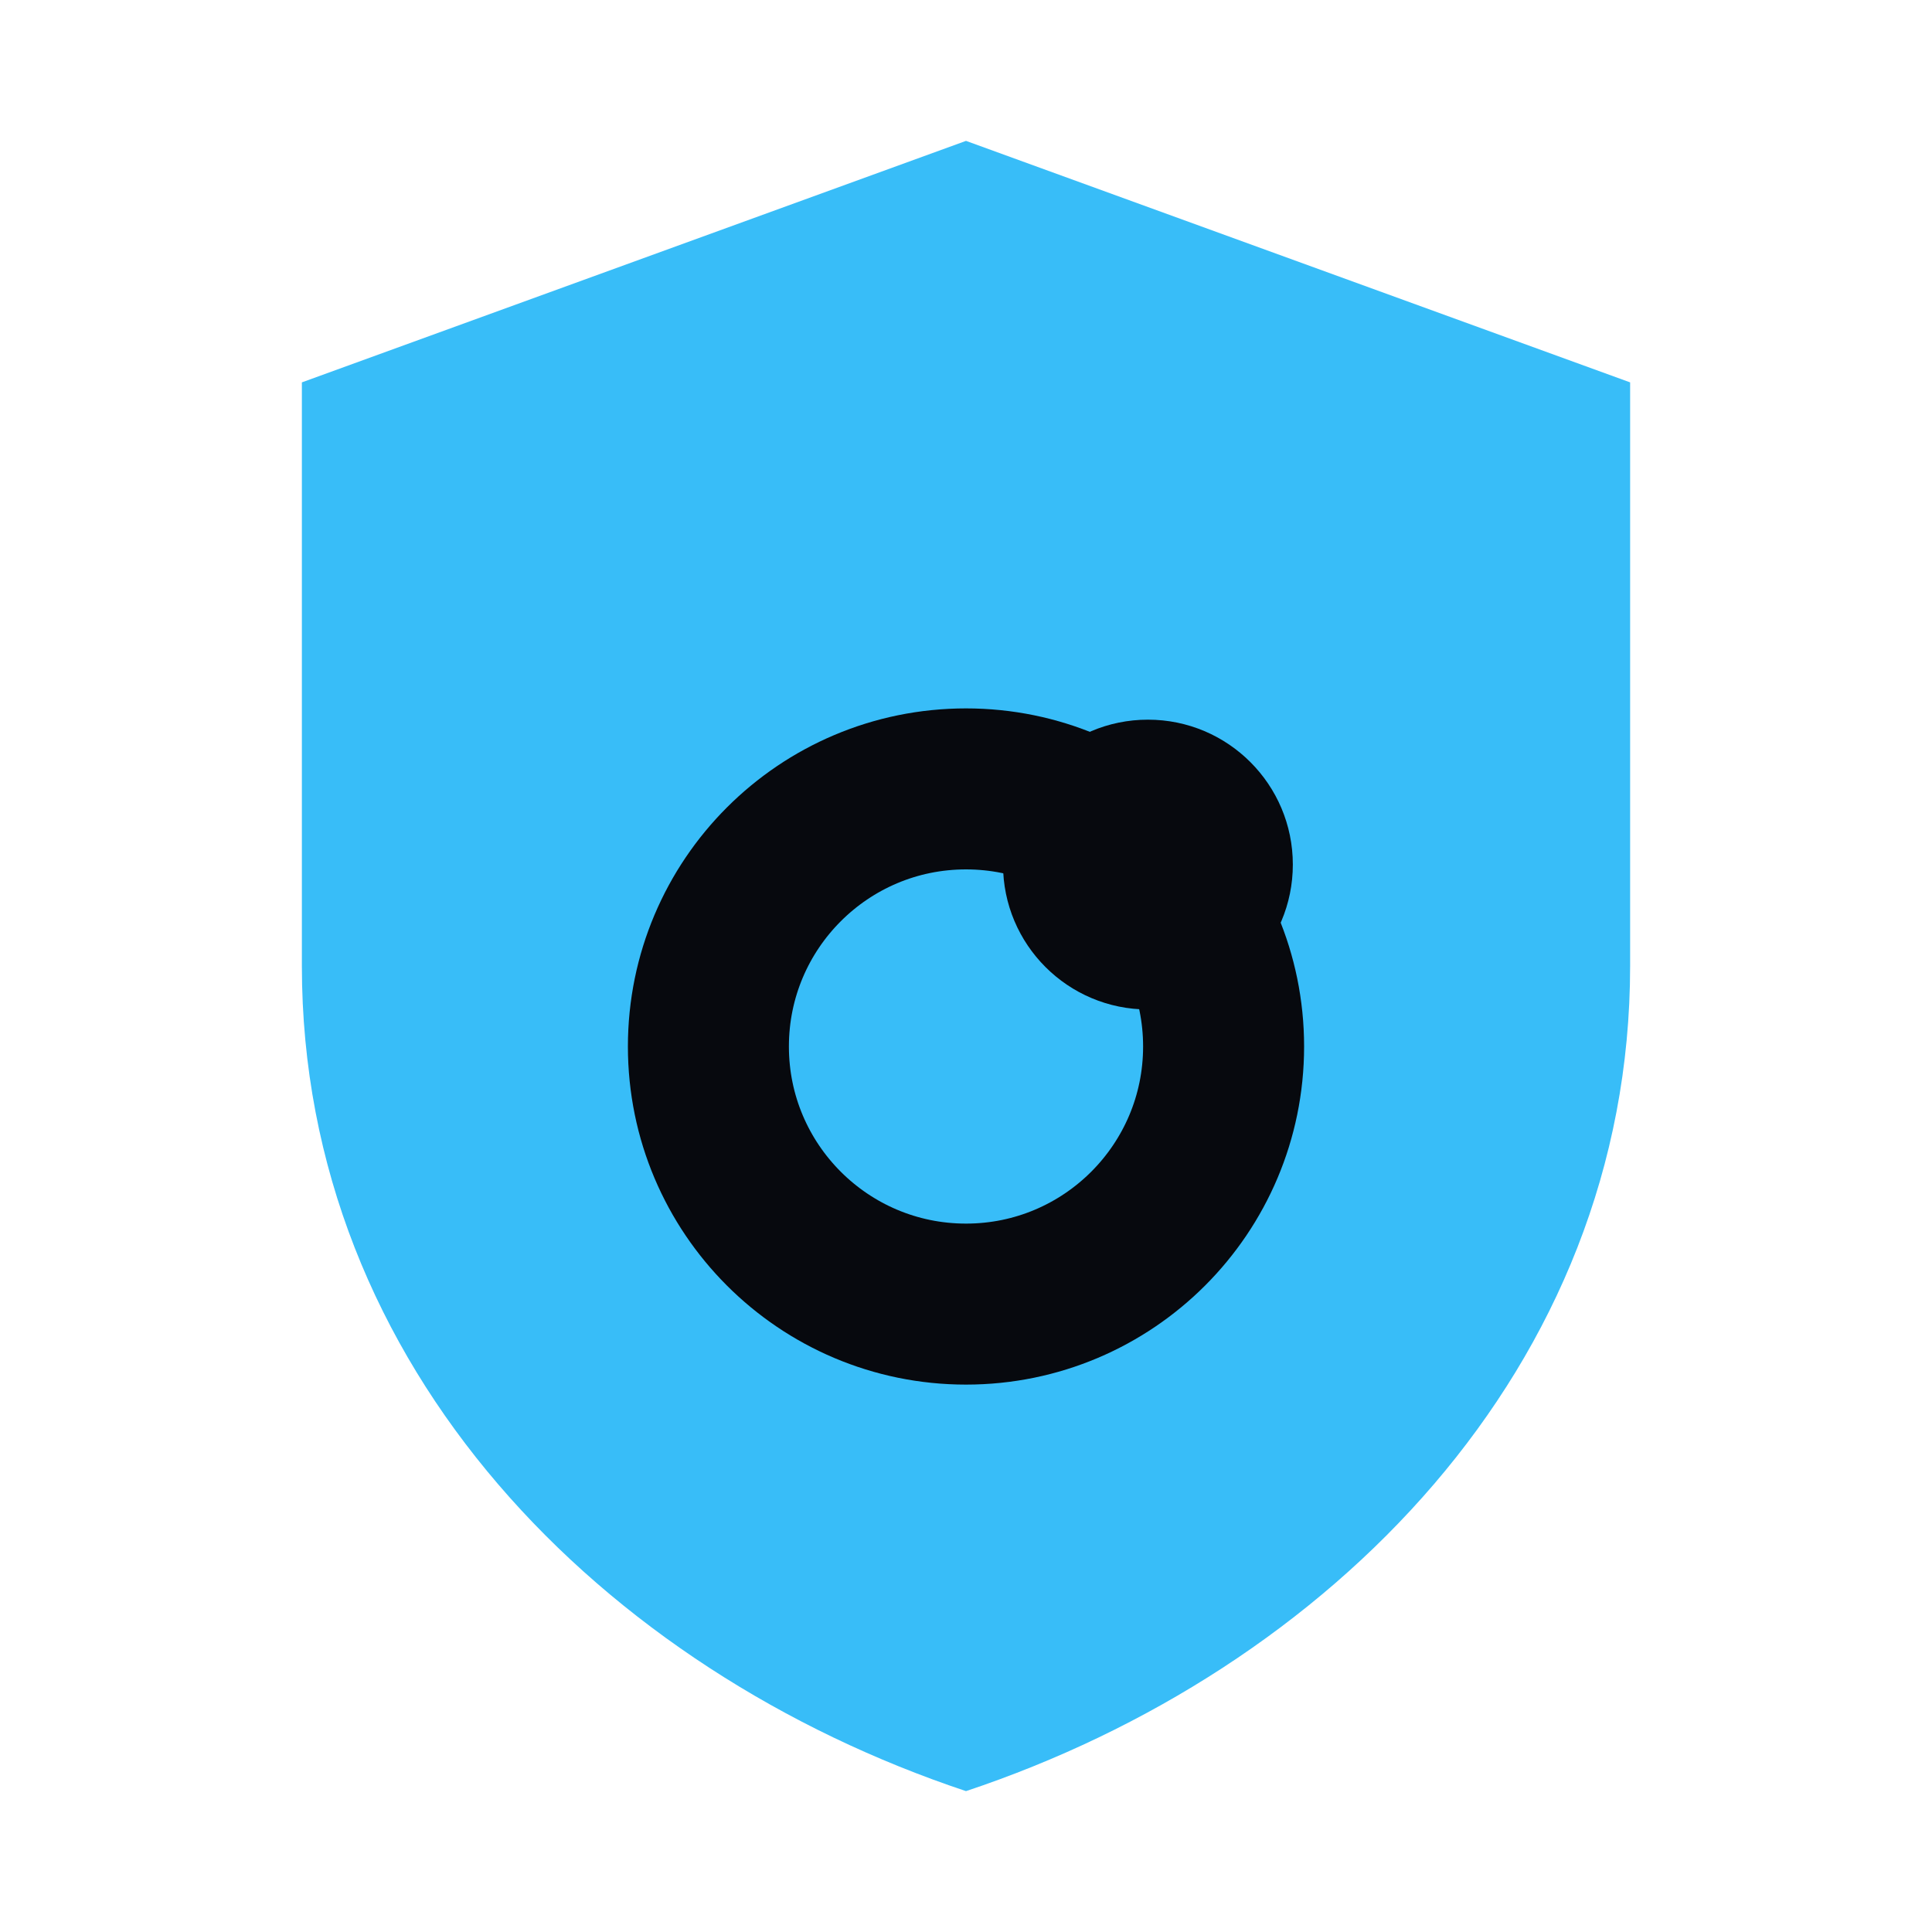
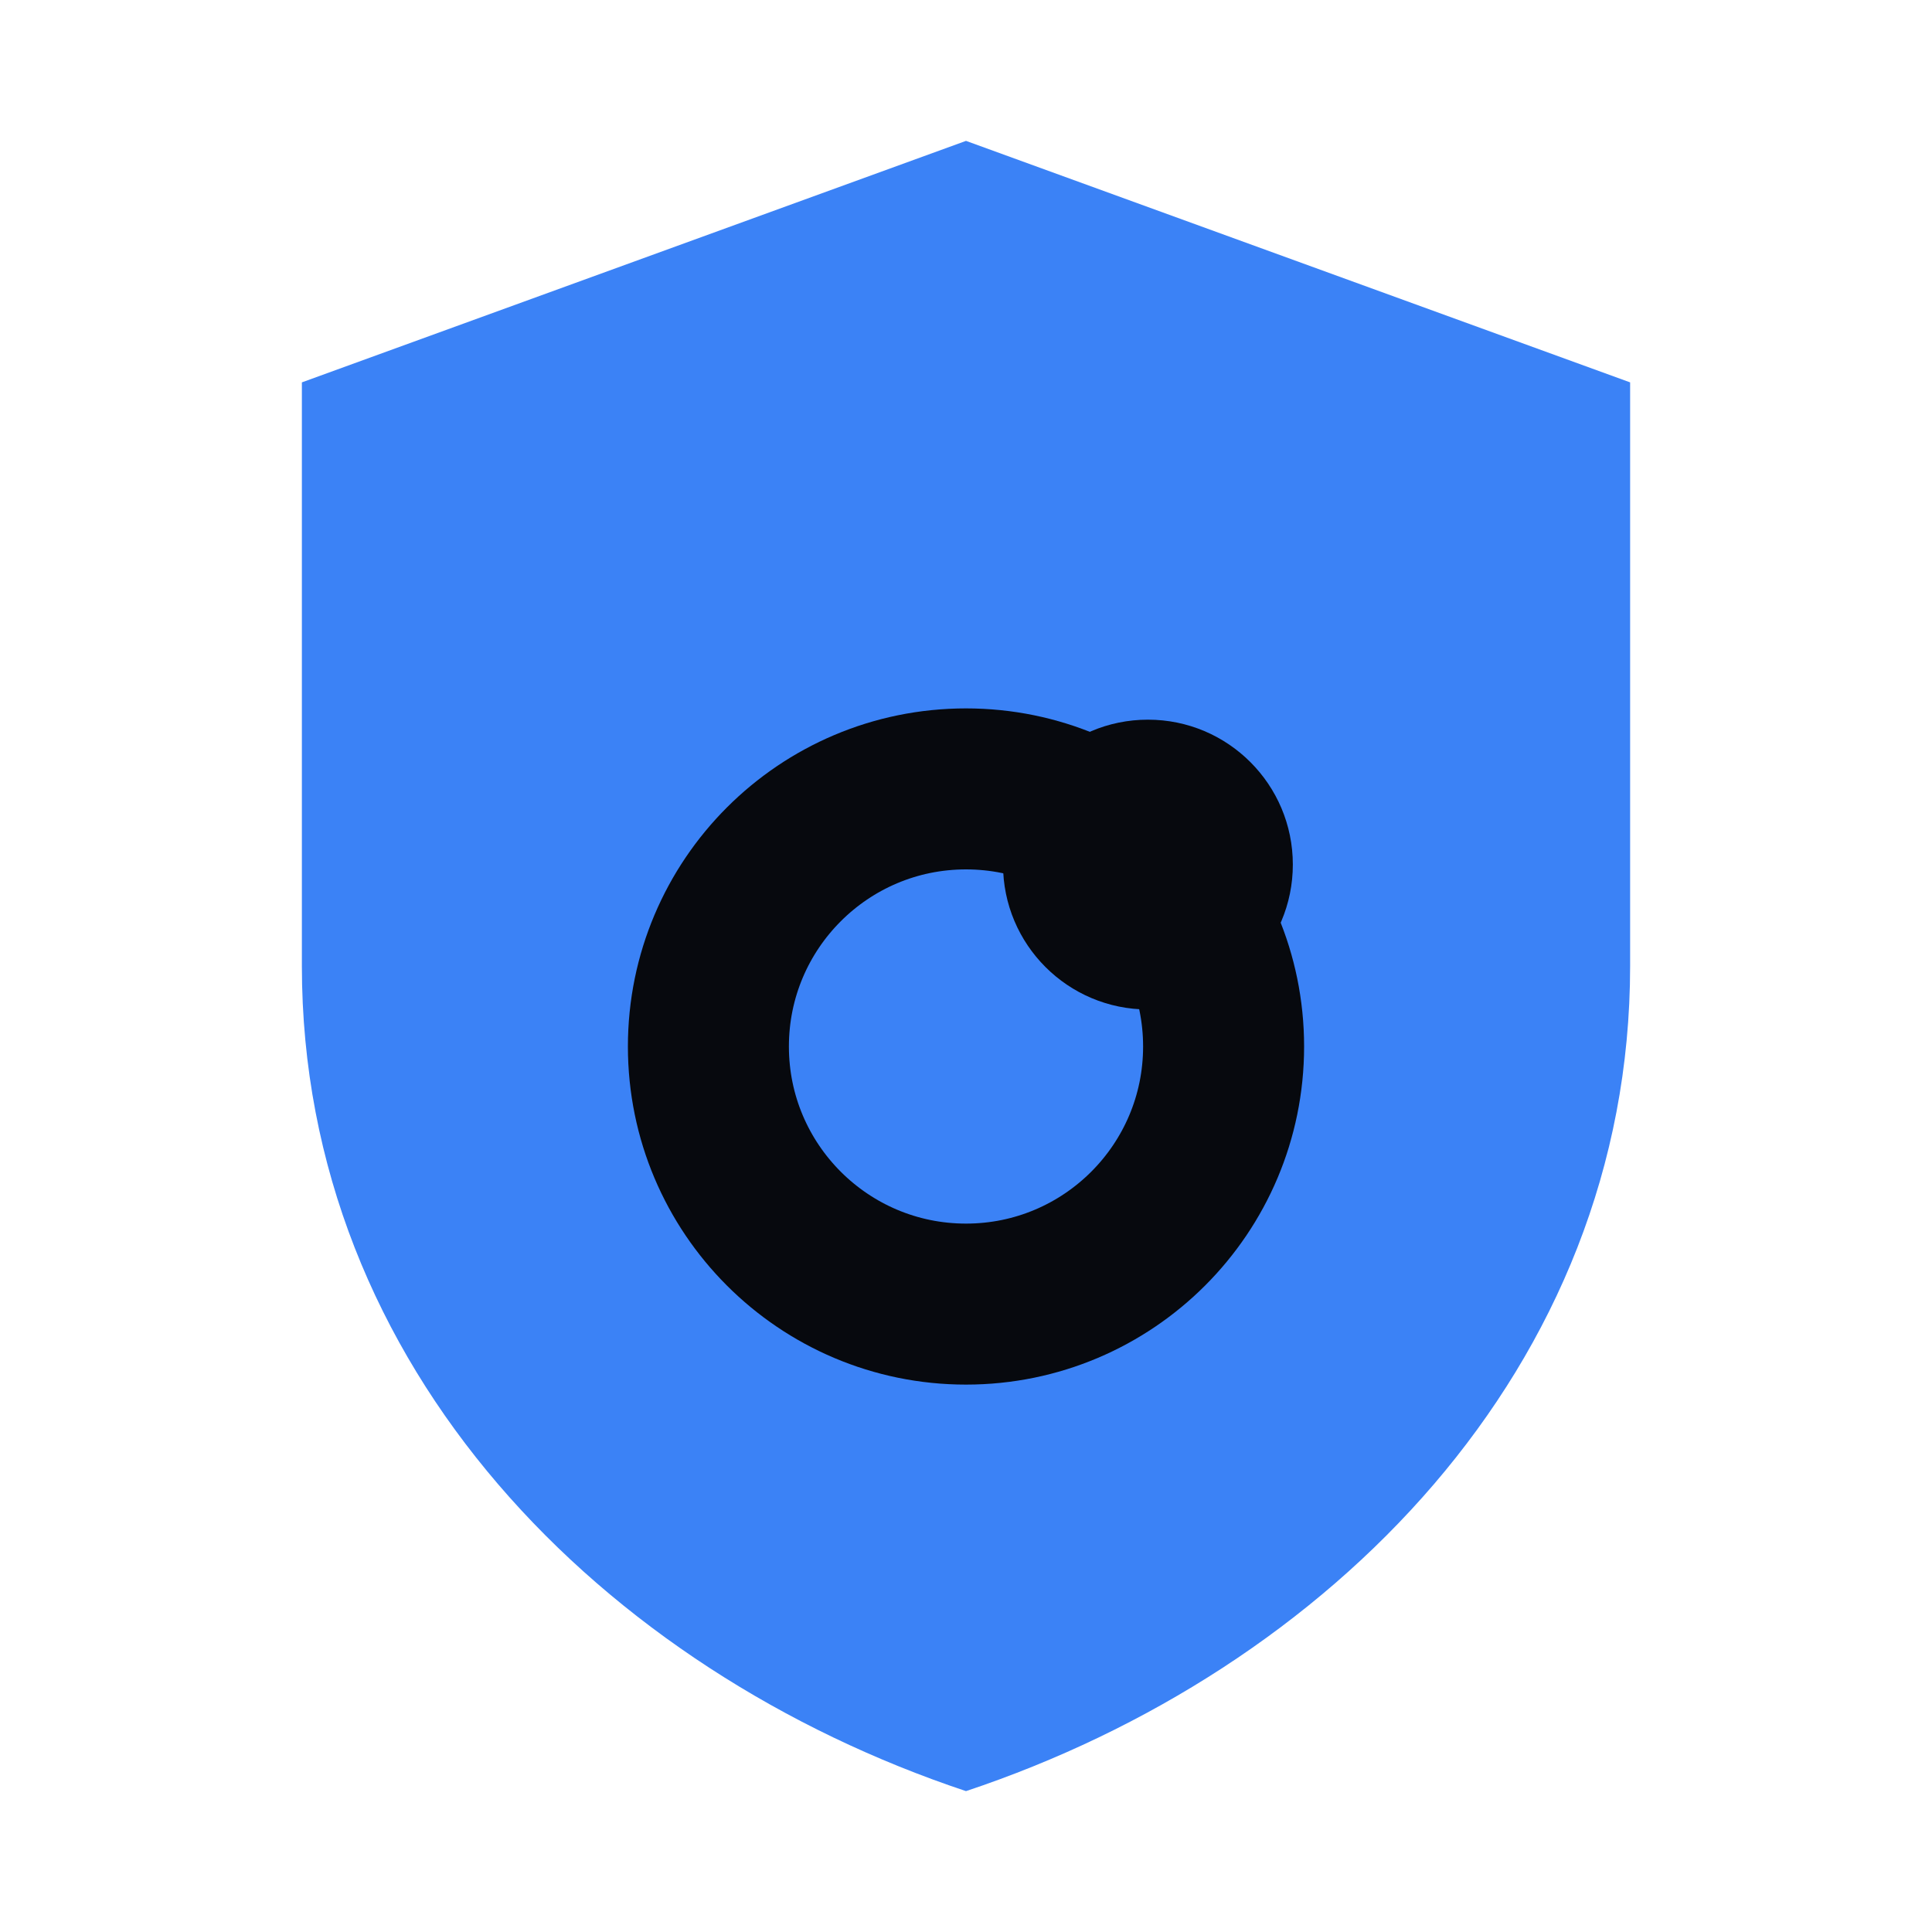
<svg xmlns="http://www.w3.org/2000/svg" viewBox="0 0 24 24" fill="none">
-   <path d="M12 1.75 L20.25 4.75 V12 C20.25 17 16.5 20.75 12 22.25 C7.5 20.75 3.75 17 3.75 12 V4.75 Z" fill="#38bdf8" />
+   <path d="M12 1.75 L20.25 4.75 V12 C20.25 17 16.5 20.75 12 22.25 C7.5 20.75 3.75 17 3.75 12 V4.75 Z" fill="#3b82f6" />
  <circle cx="12" cy="13" r="3.2" stroke="#07090e" stroke-width="2" />
  <circle cx="14.26" cy="10.74" r="1.8" fill="#07090e" />
</svg>
